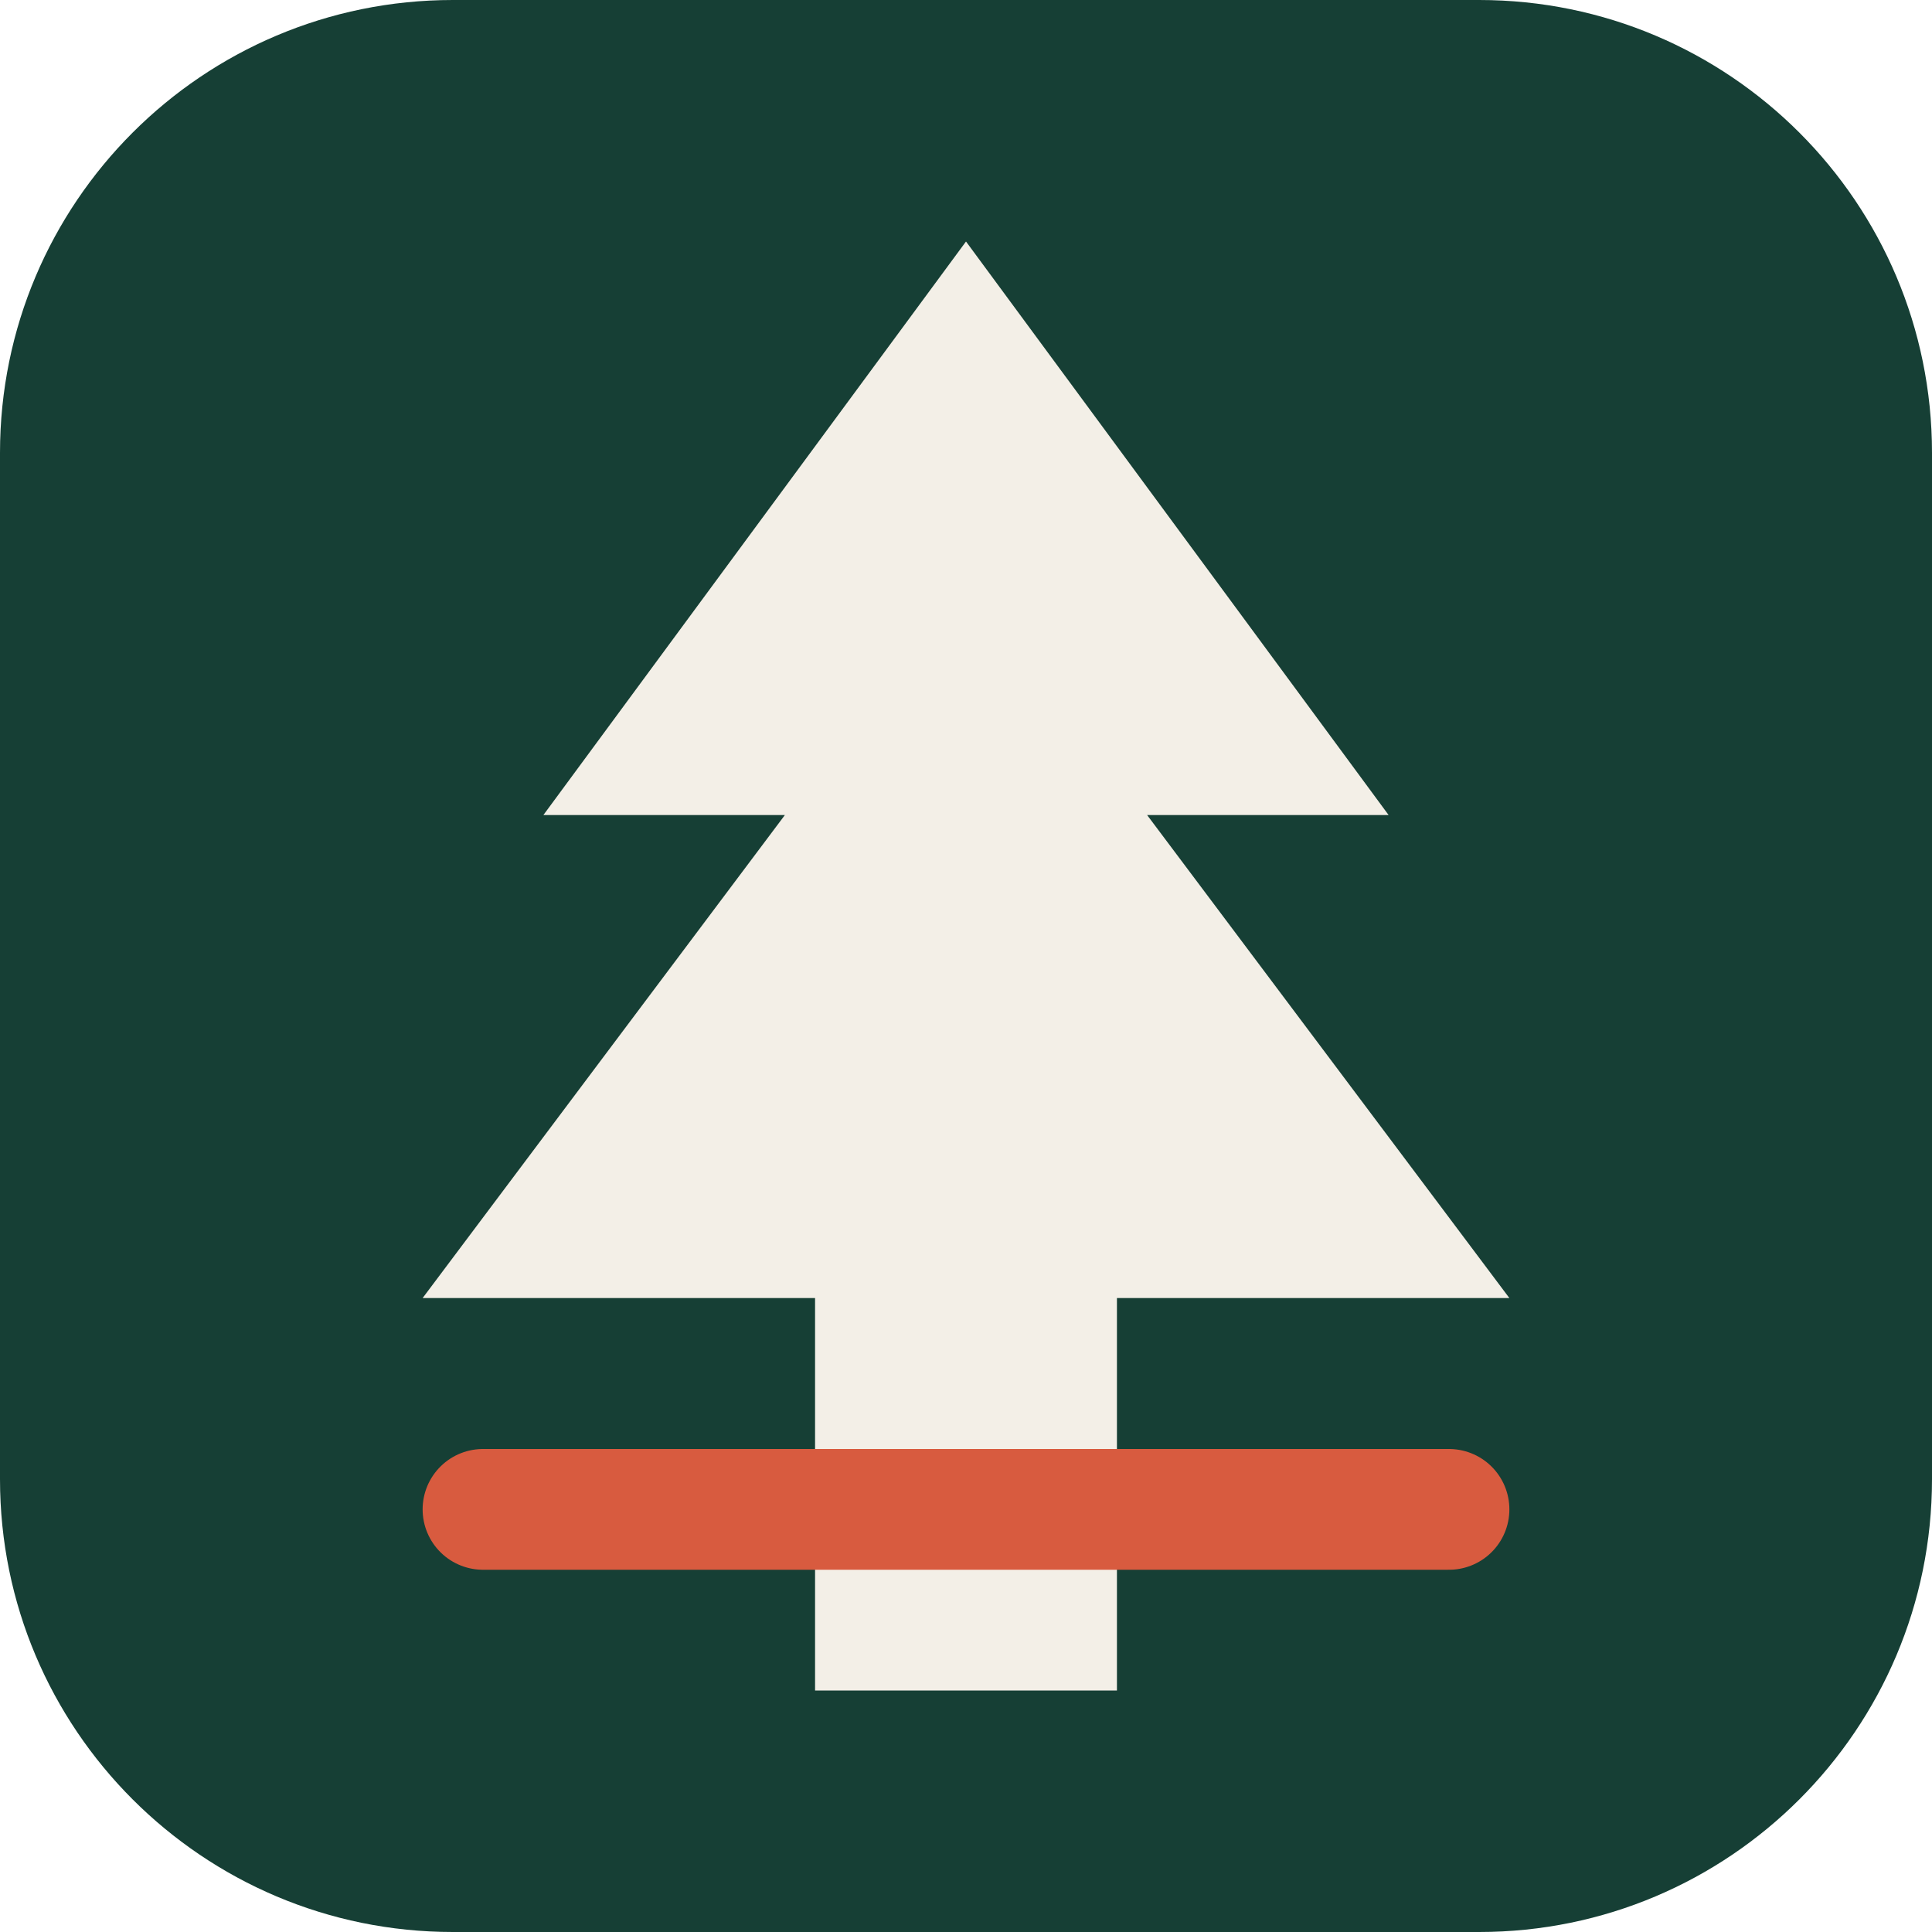
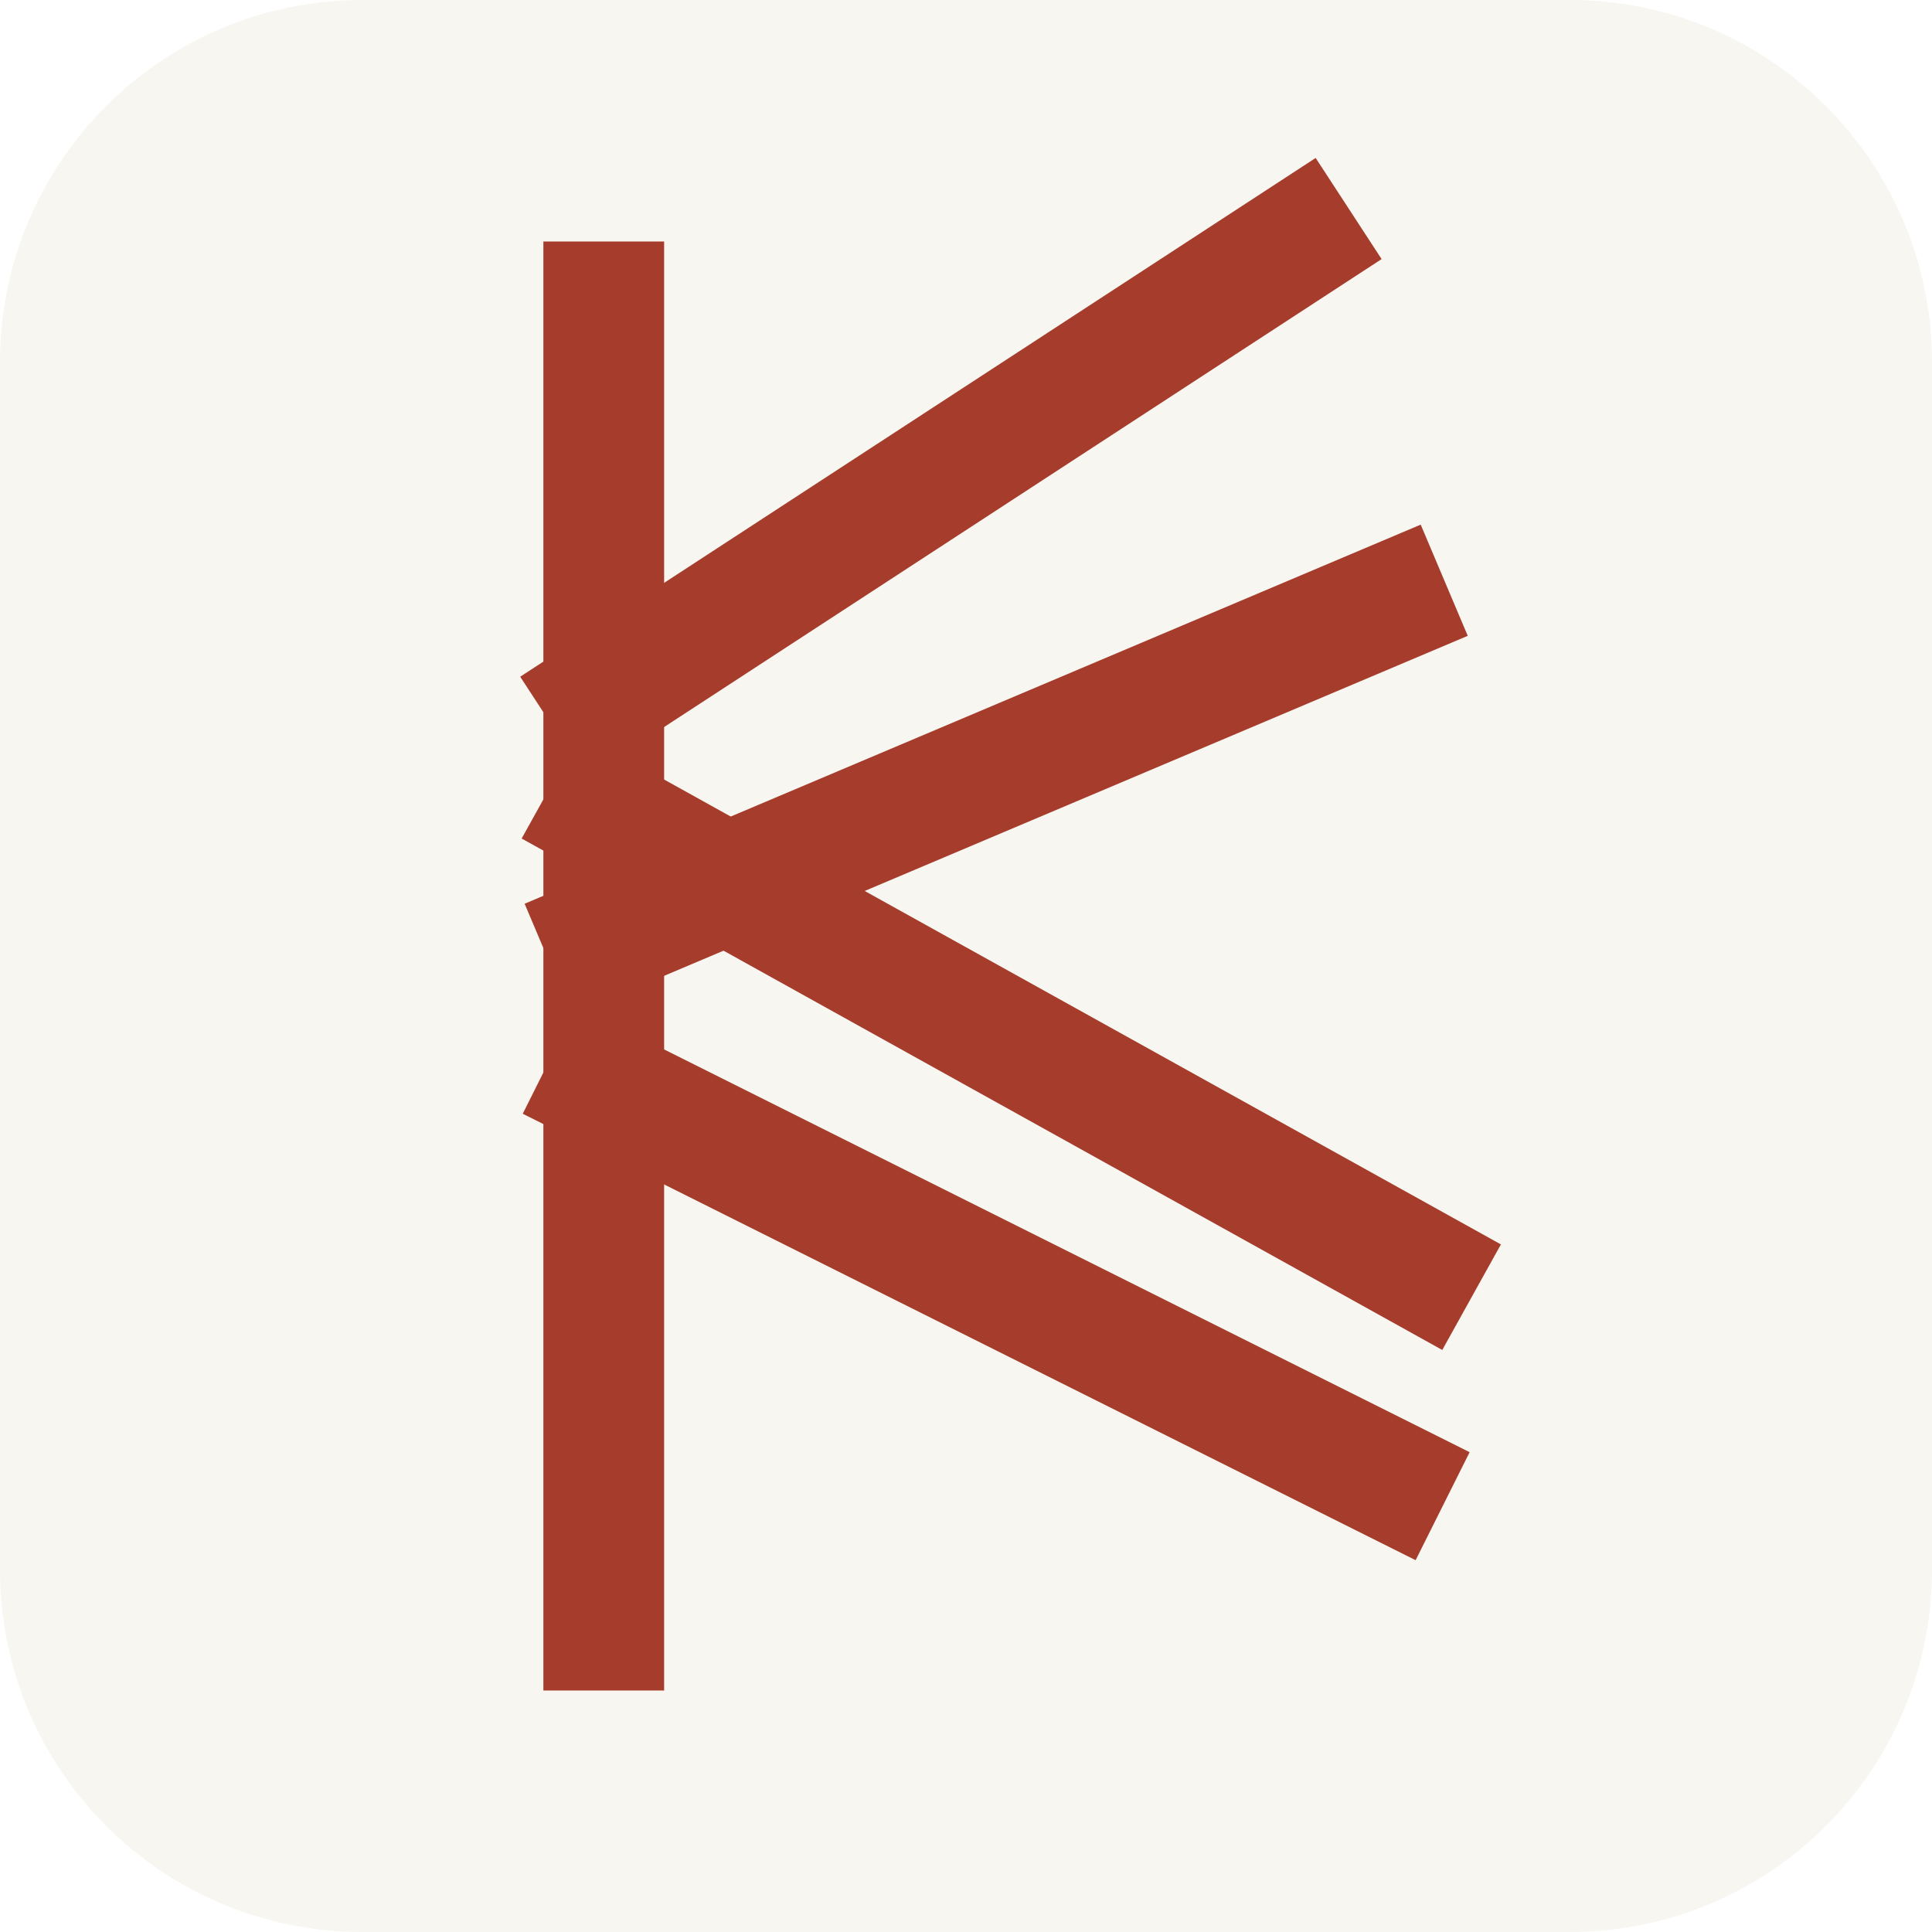
<svg xmlns="http://www.w3.org/2000/svg" viewBox="0 0 64 64">
-   <rect width="64" height="64" rx="15" fill="#163F35" />
-   <path d="M32 8 18 27h8L14 43h13v13h10V43h13L38 27h8L32 8Z" fill="#F3EFE7" />
-   <path d="M16 50h32" stroke="#D85B3F" stroke-width="4" stroke-linecap="round" />
+   <rect width="64" height="64" rx="12" fill="#F8F6F1" />
+   <g fill="none" stroke="#A63D2C" stroke-width="4" stroke-linecap="square" stroke-linejoin="miter">
+     <path d="M20 10v44" />
+     <path d="M20 23 43 8" />
+     <path d="M20 31 46 20" />
+     <path d="M20 36 46 49" />
+     <path d="M20 27 47 42" />
+   </g>
</svg>
